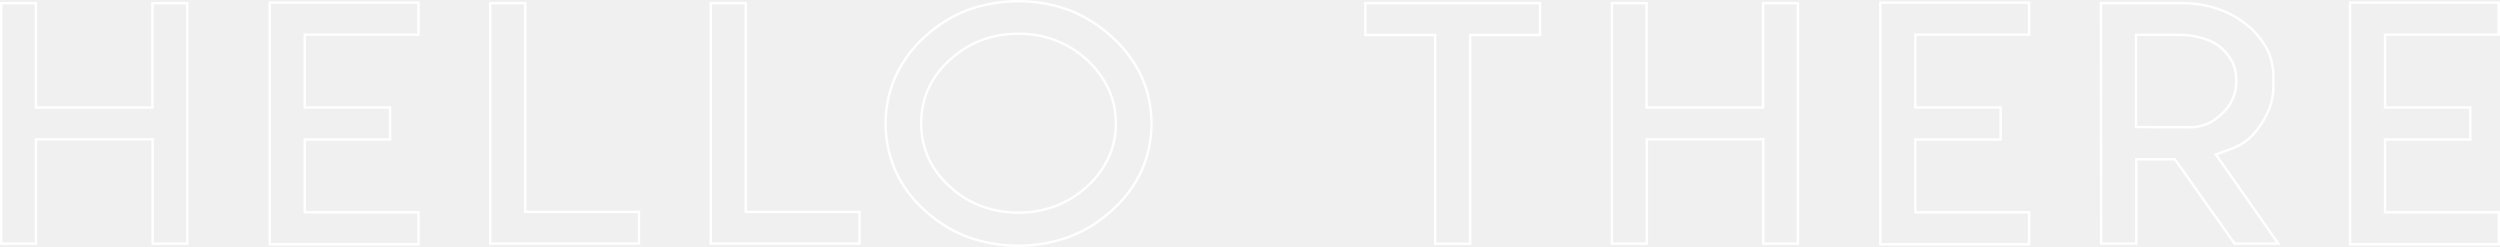
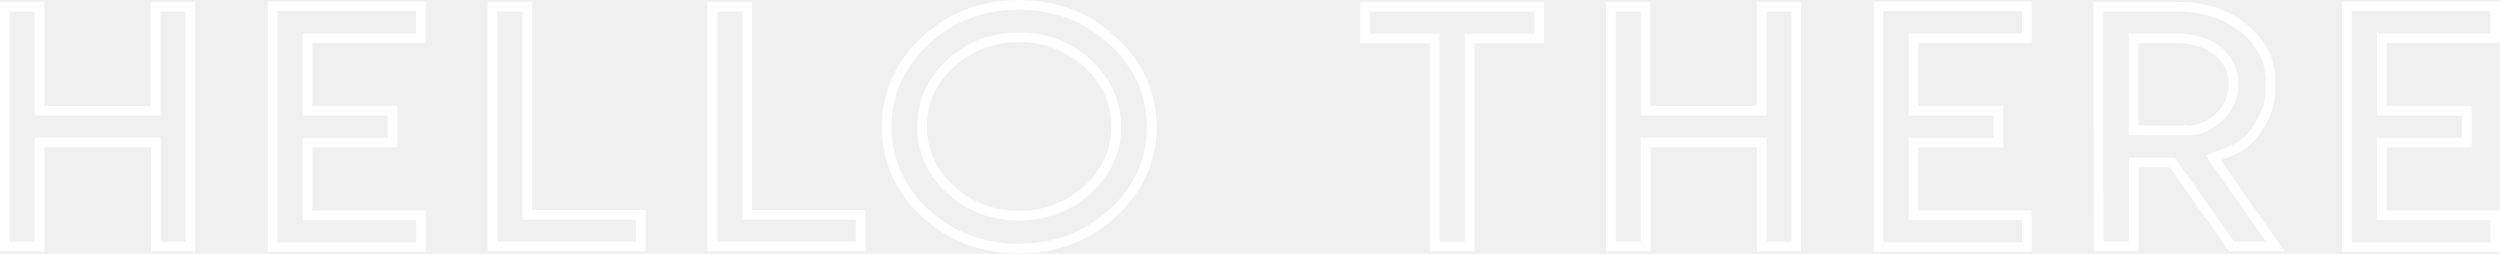
- <svg xmlns="http://www.w3.org/2000/svg" id="Layer_1" data-name="Layer 1" viewBox="0 0 1030.18 101.75">
+ <svg xmlns="http://www.w3.org/2000/svg" id="Layer_1" data-name="Layer 1" viewBox="0 0 1033.18 104.75">
  <defs>
-     <style>.cls-1{fill:none;stroke:#fff;stroke-miterlimit:10;}</style>
+     <style>.cls-1{fill:none;stroke:#fff;stroke-miterlimit:10;stroke-width:4px;}</style>
  </defs>
-   <path class="cls-1" d="M500,414.47v43h48v-43h14.35v99.09H548.08v-43H500v43H485.69V414.47Zm157.62-.2v13.19H610.78v30h35.15v13.19H610.78v30h46.88v13.19h-61.3V414.27Zm44,.2v86h46.88v13.06h-61.3V414.47Zm90.88,0v86h46.88v13.06h-61.3V414.47Zm133.28,2.87a56.55,56.55,0,0,1,17.75,11.19,50.46,50.46,0,0,1,12.1,16.26,48,48,0,0,1,0,38.65,49.52,49.52,0,0,1-12.1,16.26,55,55,0,0,1-17.75,11.06,61.87,61.87,0,0,1-42,0,53.73,53.73,0,0,1-17.68-11.06,48,48,0,0,1-12-16.33,48.52,48.52,0,0,1,0-38.51,50.4,50.4,0,0,1,12-16.39,55.22,55.22,0,0,1,17.68-11.13,61.87,61.87,0,0,1,42,0Zm-36.38,12.46a41.22,41.22,0,0,0-12.9,8.13,36.6,36.6,0,0,0-8.84,11.93A34.44,34.44,0,0,0,864.8,464a33.84,33.84,0,0,0,2.9,14.13A35.27,35.27,0,0,0,876.54,490a37.4,37.4,0,0,0,12.9,8.06,43.39,43.39,0,0,0,15.43,2.73,42.59,42.59,0,0,0,15.29-2.73,40.1,40.1,0,0,0,13-8.06A36.58,36.58,0,0,0,942,478.1,32.74,32.74,0,0,0,945,464a33.31,33.31,0,0,0-3-14.13,39.59,39.59,0,0,0-8.77-11.93,40.86,40.86,0,0,0-28.33-10.86A43.39,43.39,0,0,0,889.44,429.79Zm206.18-15.33h24.2v13.13h-28.77v86h-14.42v-86h-28.77V414.47h47.75Zm68.13,0v43h48v-43h14.35v99.09H1211.8v-43h-48v43H1149.4V414.47Zm157.62-.2v13.19h-46.88v30h35.14v13.19h-35.14v30h46.88v13.19h-61.3V414.27Zm29.58.2h33.62a44.33,44.33,0,0,1,15.22,2.6A38.17,38.17,0,0,1,1412,424.2a33.16,33.16,0,0,1,7.68,9.79,26.9,26.9,0,0,1,2.32,11.66v2.8a26.15,26.15,0,0,1-1.67,9.46,36.64,36.64,0,0,1-4.93,8.6,23.9,23.9,0,0,1-5.36,5.26,29,29,0,0,1-6.67,3.2l-5.07,1.87,3,4.26L1424,513.55h-18l-24.57-34.72h-15.94v34.72H1351Zm35.8,51.11.07.07a20.79,20.79,0,0,0,7.75-1.33,22.18,22.18,0,0,0,6.16-4.2,17.54,17.54,0,0,0,6-13.79,18.34,18.34,0,0,0-1.38-7.2,21.59,21.59,0,0,0-4.57-6v-.07a20.34,20.34,0,0,0-7.83-4.13,33.45,33.45,0,0,0-9.86-1.4h-17.68v38h4.49l5.43.07h11.38Zm128.13-51.31v13.19H1468v30h35.14v13.19H1468v30h46.88v13.19h-61.3V414.27Z" transform="translate(-485.19 -413.17)" />
+   <path class="cls-1" d="M500,414.47v43h48v-43h14.35v99.09H548.08v-43H500v43H485.69V414.47Zm157.62-.2v13.19H610.78v30h35.15v13.19H610.78v30h46.88v13.19h-61.3V414.27Zm44,.2v86h46.88v13.06h-61.3V414.47Zm90.88,0v86h46.88v13.06h-61.3V414.47Zm133.28,2.87a56.55,56.55,0,0,1,17.75,11.19,50.46,50.46,0,0,1,12.1,16.26,48,48,0,0,1,0,38.65,49.52,49.52,0,0,1-12.1,16.26,55,55,0,0,1-17.75,11.06,61.87,61.87,0,0,1-42,0,53.73,53.73,0,0,1-17.68-11.06,48,48,0,0,1-12-16.33,48.52,48.52,0,0,1,0-38.51,50.4,50.4,0,0,1,12-16.39,55.22,55.22,0,0,1,17.68-11.13,61.87,61.87,0,0,1,42,0Zm-36.38,12.46a41.22,41.22,0,0,0-12.9,8.13,36.6,36.6,0,0,0-8.84,11.93A34.44,34.44,0,0,0,864.8,464a33.84,33.84,0,0,0,2.9,14.13A35.27,35.27,0,0,0,876.54,490a37.4,37.4,0,0,0,12.9,8.06,43.39,43.39,0,0,0,15.43,2.73,42.59,42.59,0,0,0,15.29-2.73,40.1,40.1,0,0,0,13-8.06A36.58,36.58,0,0,0,942,478.1,32.74,32.74,0,0,0,945,464a33.31,33.31,0,0,0-3-14.13,39.59,39.59,0,0,0-8.77-11.93,40.86,40.86,0,0,0-28.33-10.86A43.39,43.39,0,0,0,889.44,429.79Zm206.18-15.33h24.2v13.13h-28.77v86h-14.42v-86h-28.77V414.47h47.75Zm68.13,0v43h48v-43h14.35v99.09H1211.8v-43h-48v43H1149.4V414.47Zm157.62-.2v13.19h-46.88v30h35.14v13.19h-35.14v30h46.88v13.19h-61.3V414.27Zm29.58.2h33.62a44.33,44.33,0,0,1,15.22,2.6A38.17,38.17,0,0,1,1412,424.2a33.16,33.16,0,0,1,7.68,9.79,26.9,26.9,0,0,1,2.32,11.66v2.8a26.15,26.15,0,0,1-1.67,9.46,36.64,36.64,0,0,1-4.93,8.6,23.9,23.9,0,0,1-5.36,5.26,29,29,0,0,1-6.67,3.2l-5.07,1.87,3,4.26L1424,513.55h-18l-24.57-34.72h-15.94v34.72H1351Zm35.8,51.11.07.07a20.79,20.79,0,0,0,7.75-1.33,22.18,22.18,0,0,0,6.16-4.2,17.54,17.54,0,0,0,6-13.79,18.34,18.34,0,0,0-1.38-7.2,21.59,21.59,0,0,0-4.57-6v-.07a20.34,20.34,0,0,0-7.83-4.13,33.45,33.45,0,0,0-9.86-1.4h-17.68v38h4.49l5.43.07h11.38Zm128.13-51.31v13.19H1468v30h35.14v13.19H1468v30h46.88v13.19h-61.3V414.27Z" transform="translate(-483.69 -411.67)" />
</svg>
